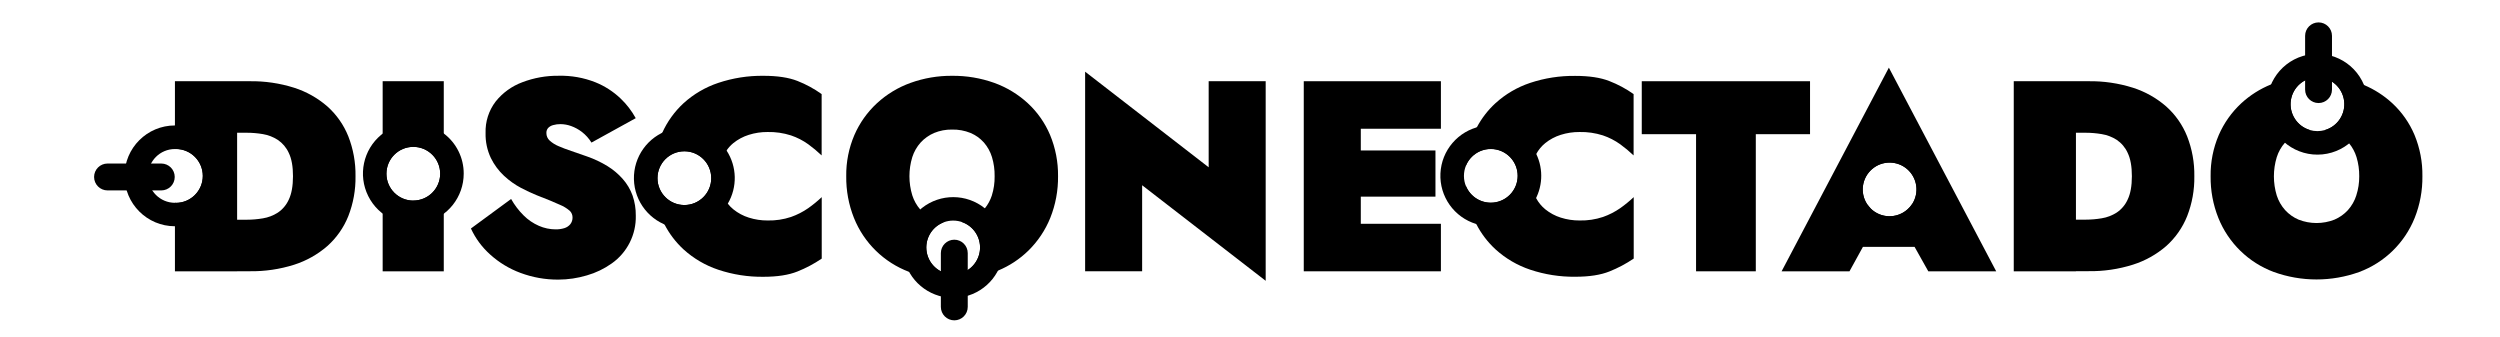
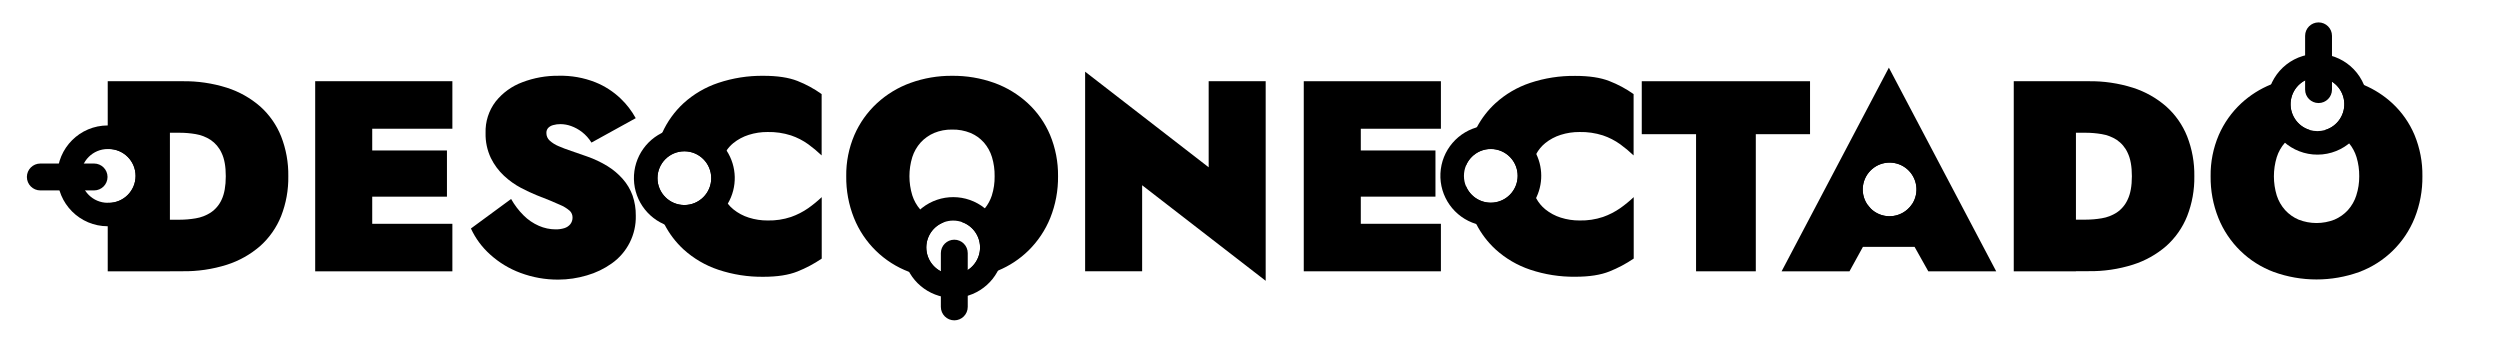
<svg xmlns="http://www.w3.org/2000/svg" id="Layer_1" data-name="Layer 1" viewBox="0 0 1116 150">
-   <path d="M198.1,59.58A22.49,22.49,0,1,0,207,77.5,22.33,22.33,0,0,0,198.1,59.58Zm-13.6,30a12,12,0,1,1,12-12A12,12,0,0,1,184.5,89.53Z" />
  <path d="M439.65,93A22.49,22.49,0,1,0,448,110.5,22.38,22.38,0,0,0,439.65,93ZM425.5,98.47a12,12,0,1,1-4.23.77A11.89,11.89,0,0,1,425.5,98.47Z" />
-   <path d="M78.5,56h-.41a22.49,22.49,0,0,0,0,45h.41a22.5,22.5,0,0,0,0-45Zm0,34.53h-.41a12,12,0,0,1,0-24h.41a12,12,0,0,1,0,24.06Z" />
+   <path d="M48.5,56h-.41a22.49,22.49,0,0,0,0,45h.41a22.5,22.5,0,0,0,0-45Zm0,34.53h-.41a12,12,0,0,1,0-24h.41a12,12,0,0,1,0,24.06Z" />
  <path d="M324.33,67.18a22.51,22.51,0,1,0,.55,23.74,22.49,22.49,0,0,0-.55-23.74ZM305.5,91.53a12,12,0,1,1,12-12A12,12,0,0,1,305.5,91.53Z" />
  <path d="M843.5,62A22.51,22.51,0,1,0,866,84.5,22.5,22.5,0,0,0,843.5,62Zm8,31.48a12,12,0,0,1-16.45-.41,11.78,11.78,0,0,1-1.64-2,12,12,0,1,1,20.18,0A11.83,11.83,0,0,1,851.5,93.48Z" />
  <path d="M1055.32,38A22.5,22.5,0,1,0,1057,46.5,22.5,22.5,0,0,0,1055.32,38ZM1034.5,58.53a11.88,11.88,0,0,1-3.44-.5,12,12,0,1,1,6.66.06A11.86,11.86,0,0,1,1034.5,58.53Z" />
  <path d="M685.78,68.74A22.5,22.5,0,1,0,659,100a22.19,22.19,0,0,0,6.51,1,22.51,22.51,0,0,0,20.28-32.26ZM665.5,90.53a12,12,0,1,1,12-12A12,12,0,0,1,665.5,90.53Z" />
-   <path d="M78.09,36.26V66.48h.41a12,12,0,0,1,0,24.06h-.41v30.59h27.76V36.26Zm77.4,24.61a35.66,35.66,0,0,0-9.33-13.34,42.19,42.19,0,0,0-14.85-8.36,62.76,62.76,0,0,0-19.88-2.91H96.52v23h13.7a42.89,42.89,0,0,1,7.15.61A17.57,17.57,0,0,1,124,62.44a13.9,13.9,0,0,1,4.91,5.82q1.89,3.88,1.88,10.42t-1.88,10.43A13.78,13.78,0,0,1,124,94.93a17.57,17.57,0,0,1-6.66,2.54,42.89,42.89,0,0,1-7.15.61H96.52v23h14.91a62.76,62.76,0,0,0,19.88-2.91,42.19,42.19,0,0,0,14.85-8.36,35.66,35.66,0,0,0,9.33-13.34,46.86,46.86,0,0,0,3.21-17.82A46.84,46.84,0,0,0,155.49,60.87Z" />
-   <path d="M170.82,36.26v84.85H198.1V36.26ZM184.5,89.53a12,12,0,1,1,12-12A12,12,0,0,1,184.5,89.53Z" />
+   <path d="M48.09,36.26V66.48h.41a12,12,0,0,1,0,24.06h-.41v30.59H75.85V36.26Zm77.4,24.61a35.66,35.66,0,0,0-9.33-13.34,42.19,42.19,0,0,0-14.85-8.36,62.76,62.76,0,0,0-19.88-2.91H66.52v23h13.7a42.89,42.89,0,0,1,7.15.61A17.57,17.57,0,0,1,94,62.44a13.9,13.9,0,0,1,4.91,5.82q1.89,3.88,1.88,10.42T98.94,89.11A13.78,13.78,0,0,1,94,94.93a17.57,17.57,0,0,1-6.66,2.54,42.89,42.89,0,0,1-7.15.61H66.52v23H81.43a62.76,62.76,0,0,0,19.88-2.91,42.19,42.19,0,0,0,14.85-8.36,35.66,35.66,0,0,0,9.33-13.34,46.86,46.86,0,0,0,3.21-17.82A46.84,46.84,0,0,0,125.49,60.87Z" />
  <path d="M278,79.9a29.94,29.94,0,0,0-6.84-5.76,47.06,47.06,0,0,0-9.1-4.3q-3.75-1.34-7-2.43c-2.18-.73-4.1-1.45-5.75-2.18a13.48,13.48,0,0,1-3.94-2.48,4.47,4.47,0,0,1-1.46-3.34,3.23,3.23,0,0,1,.79-2.3,4.78,4.78,0,0,1,2.24-1.27,11.43,11.43,0,0,1,3.28-.43,14.37,14.37,0,0,1,4.72.85,18.09,18.09,0,0,1,4.79,2.61,17.83,17.83,0,0,1,4.3,4.78l19.76-10.9A36.1,36.1,0,0,0,277.06,44a35.48,35.48,0,0,0-11.27-7.27,41.85,41.85,0,0,0-16.42-2.91,44,44,0,0,0-16.25,2.91,27.42,27.42,0,0,0-11.87,8.6,22,22,0,0,0-4.49,14.06,24.7,24.7,0,0,0,2.36,11.15,27.33,27.33,0,0,0,5.94,8,35.6,35.6,0,0,0,7.52,5.34c2.62,1.37,4.95,2.46,7,3.27q6.91,2.67,10.3,4.24a16,16,0,0,1,4.55,2.79,4.11,4.11,0,0,1,1.15,2.91,4.68,4.68,0,0,1-1,3,5.51,5.51,0,0,1-2.67,1.76,12.76,12.76,0,0,1-3.88.54,18.85,18.85,0,0,1-7.45-1.57,22.15,22.15,0,0,1-6.85-4.67,33.14,33.14,0,0,1-5.57-7.33L210.22,102a35.48,35.48,0,0,0,8.6,11.63,41.62,41.62,0,0,0,13.52,8.19,47.44,47.44,0,0,0,16.91,3A44.91,44.91,0,0,0,262,122.93a36.43,36.43,0,0,0,11.09-5.34,25.36,25.36,0,0,0,10.73-21.33,26.65,26.65,0,0,0-1.45-9A22.72,22.72,0,0,0,278,79.9Z" />
  <path d="M324.33,67.18a15.8,15.8,0,0,1,3-3.28,21,21,0,0,1,6.91-3.7,27.14,27.14,0,0,1,8.42-1.27,31.84,31.84,0,0,1,10.42,1.51,29.37,29.37,0,0,1,7.7,3.94,59.13,59.13,0,0,1,6,5V42A50.17,50.17,0,0,0,356,36.14q-5.88-2.31-15.21-2.3A61.14,61.14,0,0,0,320.64,37a43.58,43.58,0,0,0-15.52,9.09,40.81,40.81,0,0,0-9.5,13.2c-.15.32-.29.65-.43,1a46.43,46.43,0,0,0-3.52,18.42,46.41,46.41,0,0,0,3.52,18.43c.45,1.06.93,2.08,1.46,3.08a40.51,40.51,0,0,0,8.47,11.1,43.58,43.58,0,0,0,15.52,9.09,61.14,61.14,0,0,0,20.12,3.15q9.33,0,15.21-2.36a56.33,56.33,0,0,0,10.85-5.76V88a55.11,55.11,0,0,1-6,4.91,32,32,0,0,1-7.7,3.94,30.72,30.72,0,0,1-10.42,1.57,27.14,27.14,0,0,1-8.42-1.27,21,21,0,0,1-6.91-3.7,15.41,15.41,0,0,1-2.49-2.55,17.23,17.23,0,0,1-2.18-3.63,20.7,20.7,0,0,1-1.7-8.61A20.59,20.59,0,0,1,322.7,70,17.49,17.49,0,0,1,324.33,67.18ZM305.5,91.53a12,12,0,1,1,12-12A12,12,0,0,1,305.5,91.53Z" />
  <path d="M468.76,60.26a41,41,0,0,0-9.94-14.18,44.25,44.25,0,0,0-15-9.09A54.28,54.28,0,0,0,425,33.84,53.51,53.51,0,0,0,406.46,37a44.25,44.25,0,0,0-15,9.09,42.25,42.25,0,0,0-10.06,14.18,45.1,45.1,0,0,0-3.64,18.42,48.64,48.64,0,0,0,3.45,18.61,42.7,42.7,0,0,0,24.62,24.07l.11,0a56.23,56.23,0,0,0,38.18,0c.47-.18.93-.37,1.39-.57a42.66,42.66,0,0,0,13.58-8.94,43.09,43.09,0,0,0,9.76-14.61,48.64,48.64,0,0,0,3.46-18.61A46.6,46.6,0,0,0,468.76,60.26Zm-26,27A18.14,18.14,0,0,1,439.65,93c-.2.26-.42.52-.65.77a17.53,17.53,0,0,1-9.6,5.34,12,12,0,1,1-8.13.12A17.59,17.59,0,0,1,417,98a17.4,17.4,0,0,1-6-4.24l-.23-.27a17.93,17.93,0,0,1-3.52-6.28,29.16,29.16,0,0,1,0-17.09A18,18,0,0,1,411,63.59a17.4,17.4,0,0,1,6-4.24,20.06,20.06,0,0,1,8-1.51,20.73,20.73,0,0,1,8.25,1.51,16.8,16.8,0,0,1,5.94,4.24,17.93,17.93,0,0,1,3.63,6.55A28.06,28.06,0,0,1,444,78.68,26.85,26.85,0,0,1,442.76,87.23Z" />
  <path d="M539.55,36.26V74.68L484.4,32v89.09h25.45V82.69L565,125.35V36.26Z" />
  <path d="M582,36.26v84.85h25.46V36.26Zm18.43,0V57.47h42.79V36.26Zm0,30.91V87.78h40.36V67.17Zm0,32.73v21.21h42.79V99.9Z" />
  <path d="M685.78,68.74a16.15,16.15,0,0,1,4-4.84,21,21,0,0,1,6.91-3.7,27.19,27.19,0,0,1,8.42-1.27,31.9,31.9,0,0,1,10.43,1.51,29.69,29.69,0,0,1,7.7,3.94,59.13,59.13,0,0,1,6,5V42a50.4,50.4,0,0,0-10.85-5.82q-5.88-2.31-15.21-2.3A61.16,61.16,0,0,0,683.06,37a43.45,43.45,0,0,0-15.51,9.09,40.28,40.28,0,0,0-8.33,10.81c-.58,1.09-1.12,2.21-1.61,3.37a44.32,44.32,0,0,0-3.34,13.92,12,12,0,1,1,0,8.54,44.42,44.42,0,0,0,3.38,14.39c.43,1,.89,2,1.38,2.93a40.29,40.29,0,0,0,8.56,11.25,43.45,43.45,0,0,0,15.51,9.09,61.16,61.16,0,0,0,20.13,3.15q9.33,0,15.21-2.36a56.63,56.63,0,0,0,10.85-5.76V88a55.11,55.11,0,0,1-6,4.91,32.39,32.39,0,0,1-7.7,3.94,30.78,30.78,0,0,1-10.43,1.57,27.19,27.19,0,0,1-8.42-1.27,21,21,0,0,1-6.91-3.7,16.2,16.2,0,0,1-4.1-5q-.3-.56-.57-1.14a20.7,20.7,0,0,1-1.69-8.61A20.59,20.59,0,0,1,685.12,70,14,14,0,0,1,685.78,68.74Z" />
  <path d="M732.88,36.26V59.9h24.24v61.21h26.67V59.9H808V36.26Z" />
  <path d="M853.59,91.05a12.06,12.06,0,0,1-10.09,5.48,12,12,0,0,1-8.45-3.46l-1.64-2H821V110.2h44.85V91.05ZM843.19,30.2l-47.88,90.91h30.3l6-10.91,2.81-5.13.44-.81-2.06-6.06,2.29-5.13-1.64-2a12,12,0,1,1,20.18,0,11.83,11.83,0,0,1-2.09,2.43l2.11,4.72-1.82,6.91.14.25,2.71,4.84,6.12,10.91h30.31Z" />
  <path d="M898.94,36.26v84.85H926.7V36.26Zm77.4,24.61A35.57,35.57,0,0,0,967,47.53a42.05,42.05,0,0,0-14.84-8.36,62.76,62.76,0,0,0-19.88-2.91H917.37v23h13.7a42.89,42.89,0,0,1,7.15.61,17.57,17.57,0,0,1,6.66,2.54,13.9,13.9,0,0,1,4.91,5.82q1.88,3.88,1.88,10.42t-1.88,10.43a13.78,13.78,0,0,1-4.91,5.82,17.57,17.57,0,0,1-6.66,2.54,42.89,42.89,0,0,1-7.15.61h-13.7v23h14.91a62.76,62.76,0,0,0,19.88-2.91A42.05,42.05,0,0,0,967,109.84a35.57,35.57,0,0,0,9.34-13.34,46.86,46.86,0,0,0,3.21-17.82A46.84,46.84,0,0,0,976.34,60.87Z" />
  <path d="M1077.85,60.26a41,41,0,0,0-9.93-14.18,43.72,43.72,0,0,0-12.6-8.12c-.8-.34-1.61-.67-2.44-1a54.23,54.23,0,0,0-18.78-3.15A53.57,53.57,0,0,0,1015.55,37c-.59.22-1.17.44-1.75.68a43.86,43.86,0,0,0-13.28,8.41,42.39,42.39,0,0,0-10.06,14.18,45.26,45.26,0,0,0-3.64,18.42,48.64,48.64,0,0,0,3.46,18.61A42.75,42.75,0,0,0,1015,121.41a56.23,56.23,0,0,0,38.18,0,42.75,42.75,0,0,0,24.73-24.12,48.64,48.64,0,0,0,3.45-18.61A46.43,46.43,0,0,0,1077.85,60.26Zm-26,27a18,18,0,0,1-3.75,6.55,17.4,17.4,0,0,1-6,4.24,21.95,21.95,0,0,1-16,0,17.21,17.21,0,0,1-6-4.24,18,18,0,0,1-3.76-6.55,29.38,29.38,0,0,1,0-17.09A17.92,17.92,0,0,1,1020,63.7a.87.87,0,0,1,.09-.11,17.21,17.21,0,0,1,6-4.24,18.55,18.55,0,0,1,5-1.32,12,12,0,1,1,6.66.06,18.11,18.11,0,0,1,4.62,1.26,16.8,16.8,0,0,1,5.94,4.24c.12.13.23.27.35.41a18,18,0,0,1,3.29,6.14,28.37,28.37,0,0,1,1.21,8.54A26.85,26.85,0,0,1,1051.85,87.23Z" />
  <rect x="420" y="107" width="12" height="36" rx="6" ry="6" />
  <rect x="1029" y="10" width="12" height="36" rx="6" ry="6" />
-   <rect x="54" y="61" width="12" height="36" rx="6" ry="6" transform="translate(139 19) rotate(90)" />
+   <rect x="24" y="61" width="12" height="36" rx="6" ry="6" transform="translate(109 49) rotate(90)" />
+   <path d="M166.16,36.26v84.85H140.7V36.26Zm-7,0h42.78V57.47H159.13Zm0,30.91h40.36V87.78H159.13Zm0,32.73h42.78v21.21H159.13Z" />
</svg>
